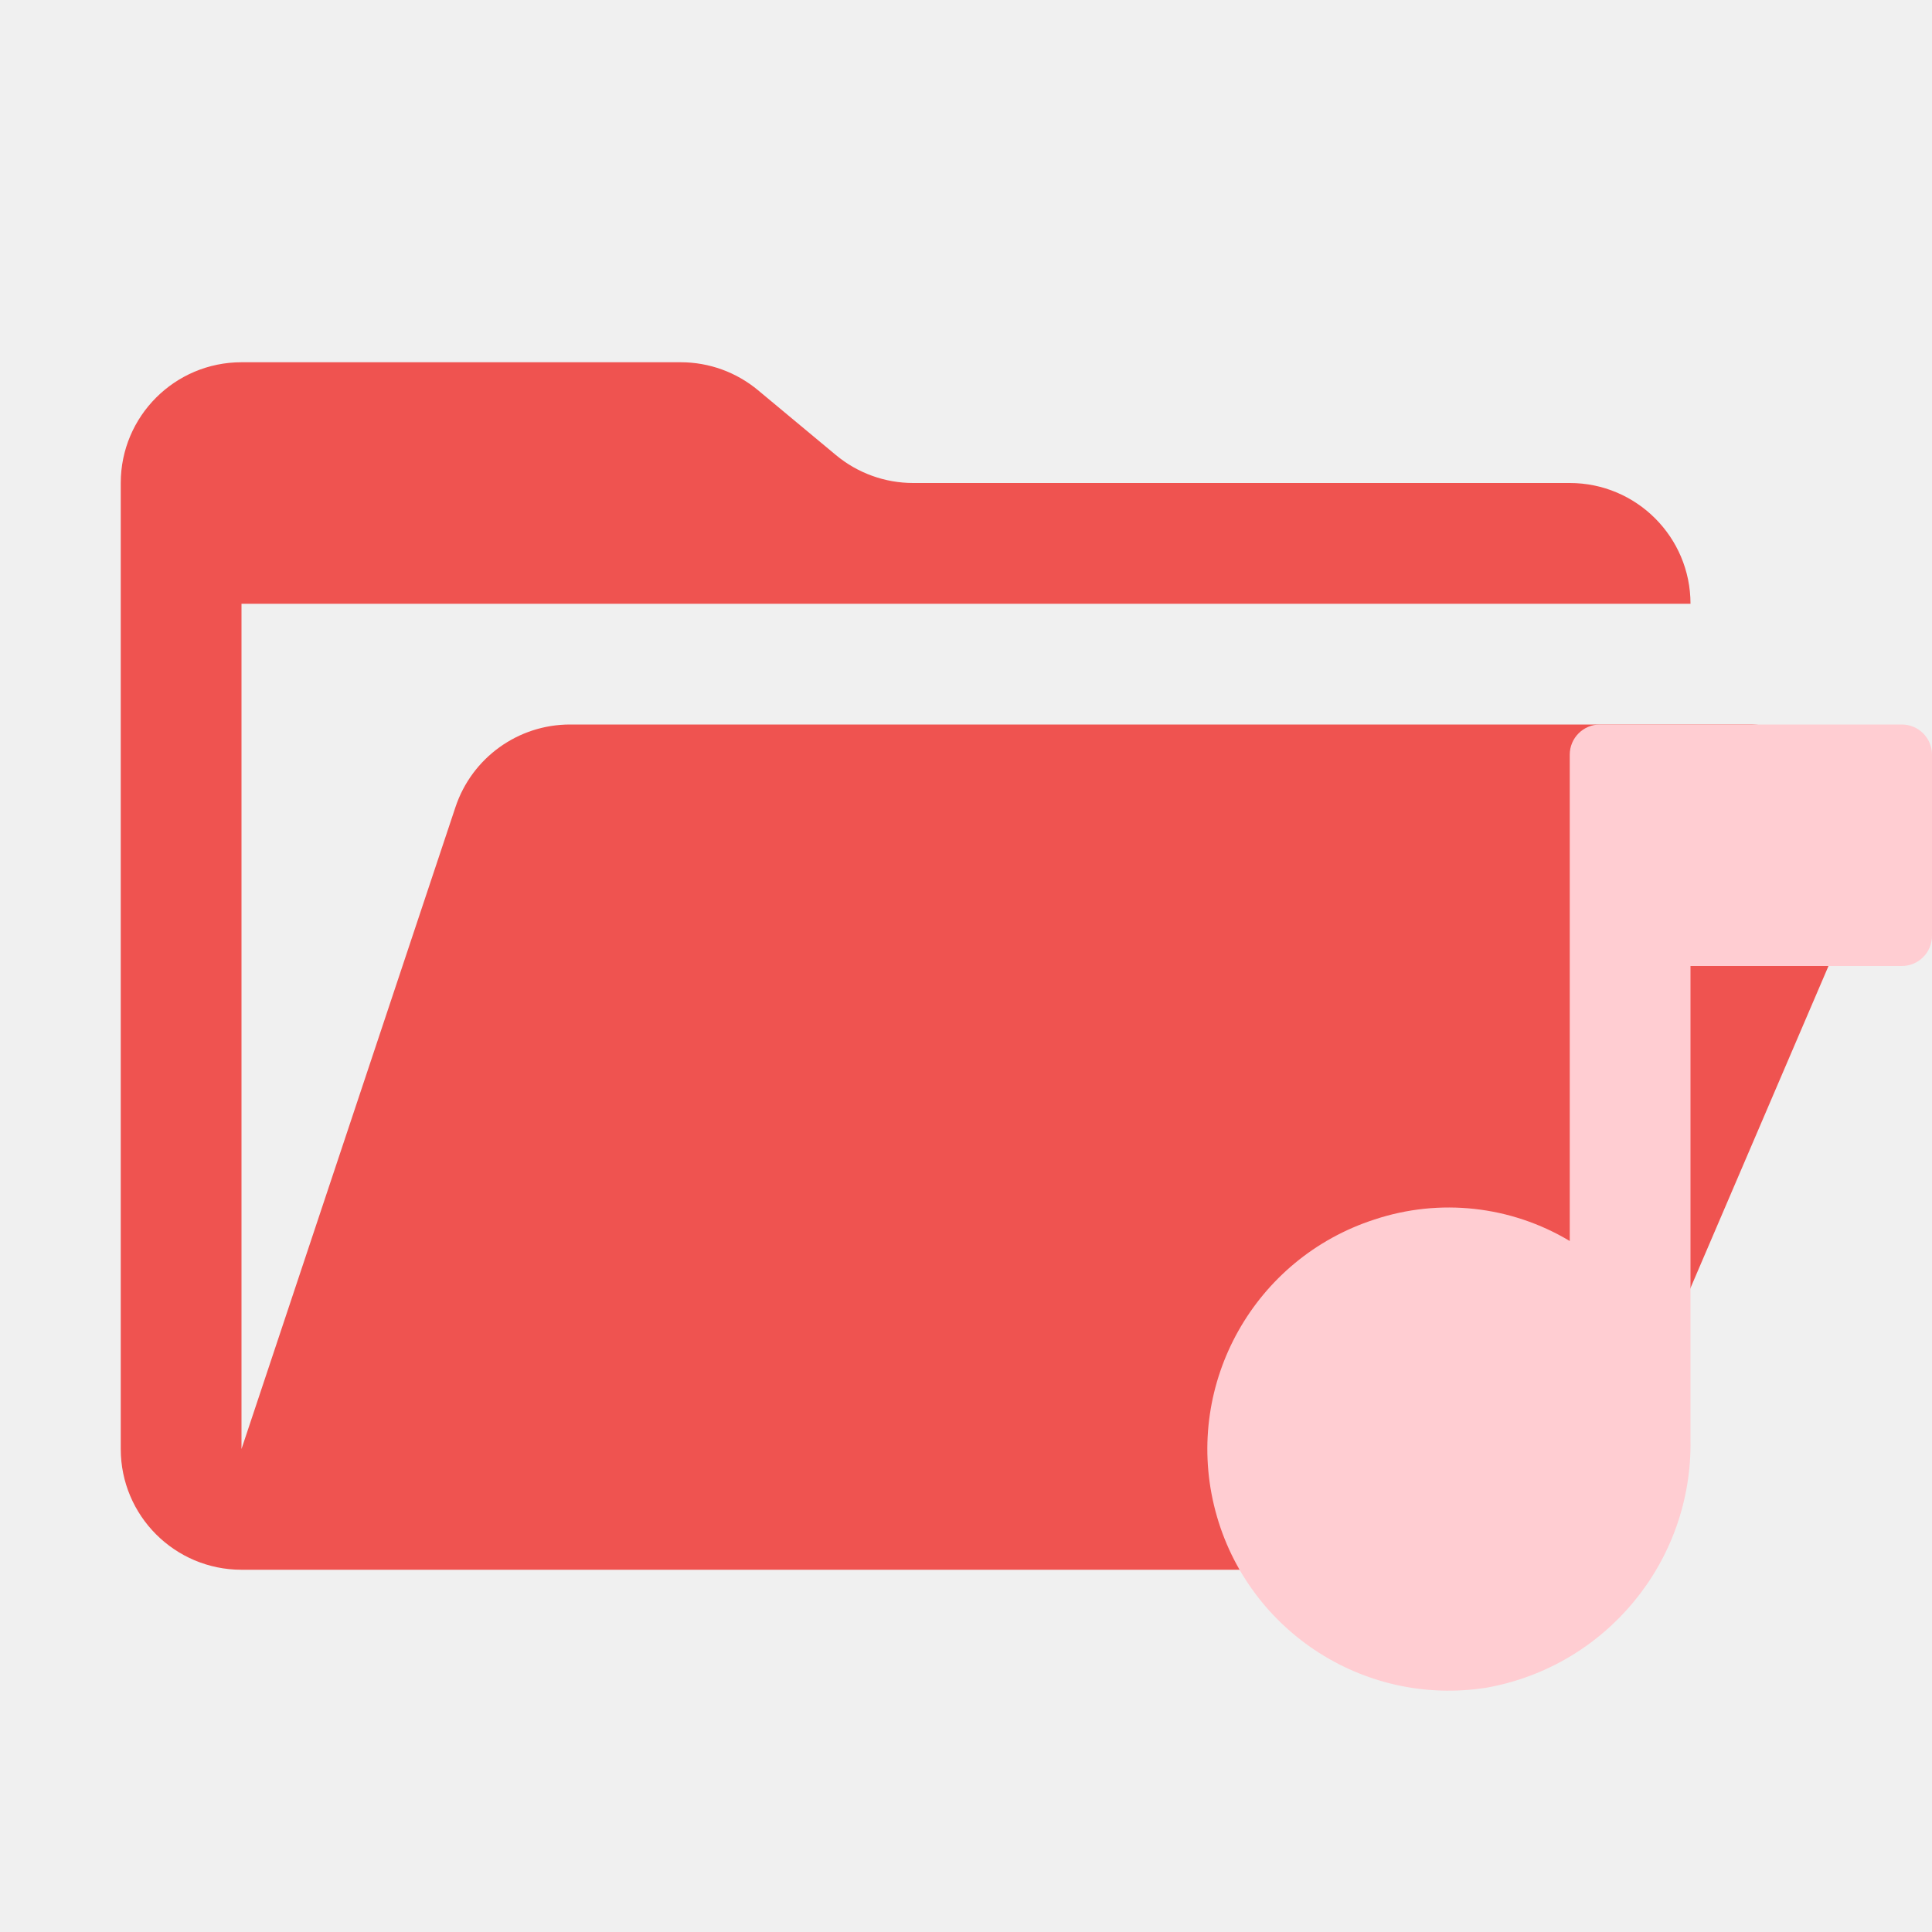
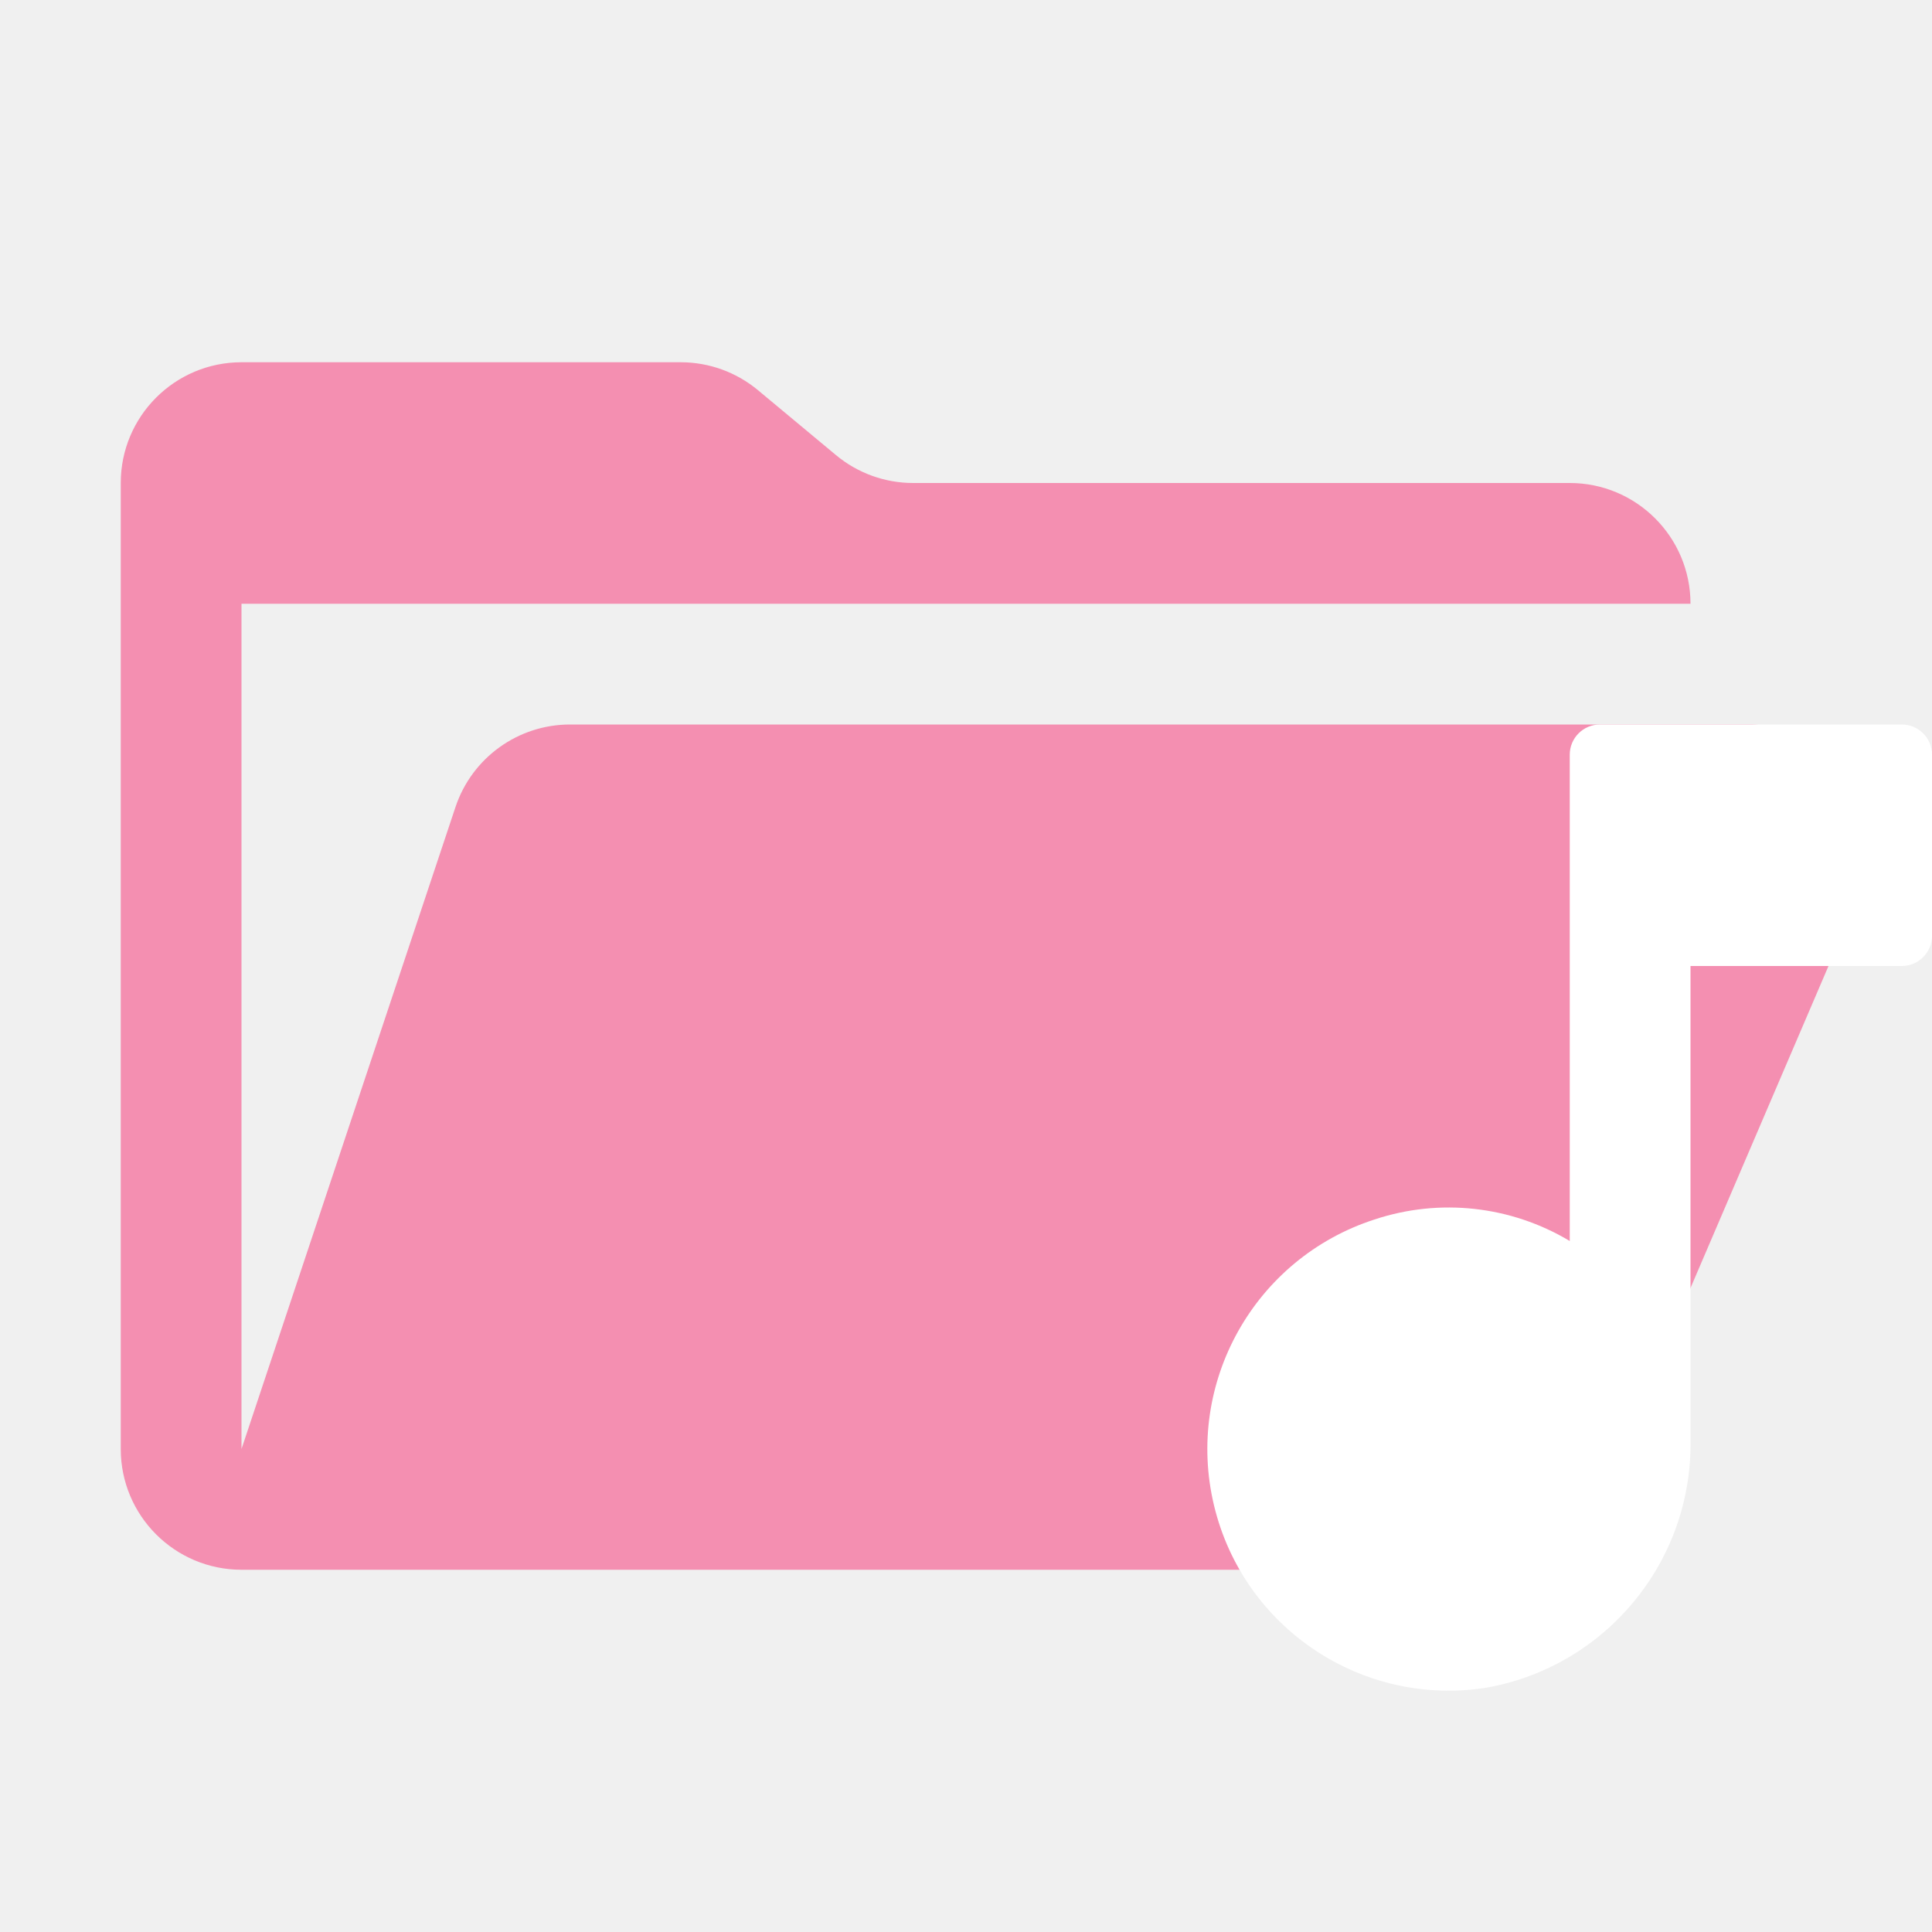
<svg xmlns="http://www.w3.org/2000/svg" viewBox="0 0 32 32">
-   <path fill="#ef5350" d="M28.967 12H9.442a2 2 0 0 0-1.898 1.368L4 24V10h24a2 2 0 0 0-2-2H15.124a2 2 0 0 1-1.28-.464l-1.288-1.072A2 2 0 0 0 11.276 6H4a2 2 0 0 0-2 2v16a2 2 0 0 0 2 2h22l4.805-11.212A2 2 0 0 0 28.967 12" />
-   <path fill="#ffcdd2" d="M31.5 12h-5a.5.5 0 0 0-.5.5v8.055a3.9 3.9 0 0 0-3.232-.357 3.999 3.999 0 0 0 1.856 7.755A4.1 4.1 0 0 0 28 23.847V16h3.5a.5.5 0 0 0 .5-.5v-3a.5.5 0 0 0-.5-.5" />
+   <path fill="#f48fb1" d="M28.967 12H9.442a2 2 0 0 0-1.898 1.368L4 24V10h24a2 2 0 0 0-2-2H15.124a2 2 0 0 1-1.28-.464l-1.288-1.072A2 2 0 0 0 11.276 6H4a2 2 0 0 0-2 2v16a2 2 0 0 0 2 2h22l4.805-11.212A2 2 0 0 0 28.967 12" />
+   <path fill="#fff" d="M31.5 12h-5a.5.5 0 0 0-.5.5v8.055a3.9 3.9 0 0 0-3.232-.357 3.999 3.999 0 0 0 1.856 7.755A4.1 4.1 0 0 0 28 23.847V16h3.5a.5.5 0 0 0 .5-.5v-3a.5.5 0 0 0-.5-.5" />
</svg>
